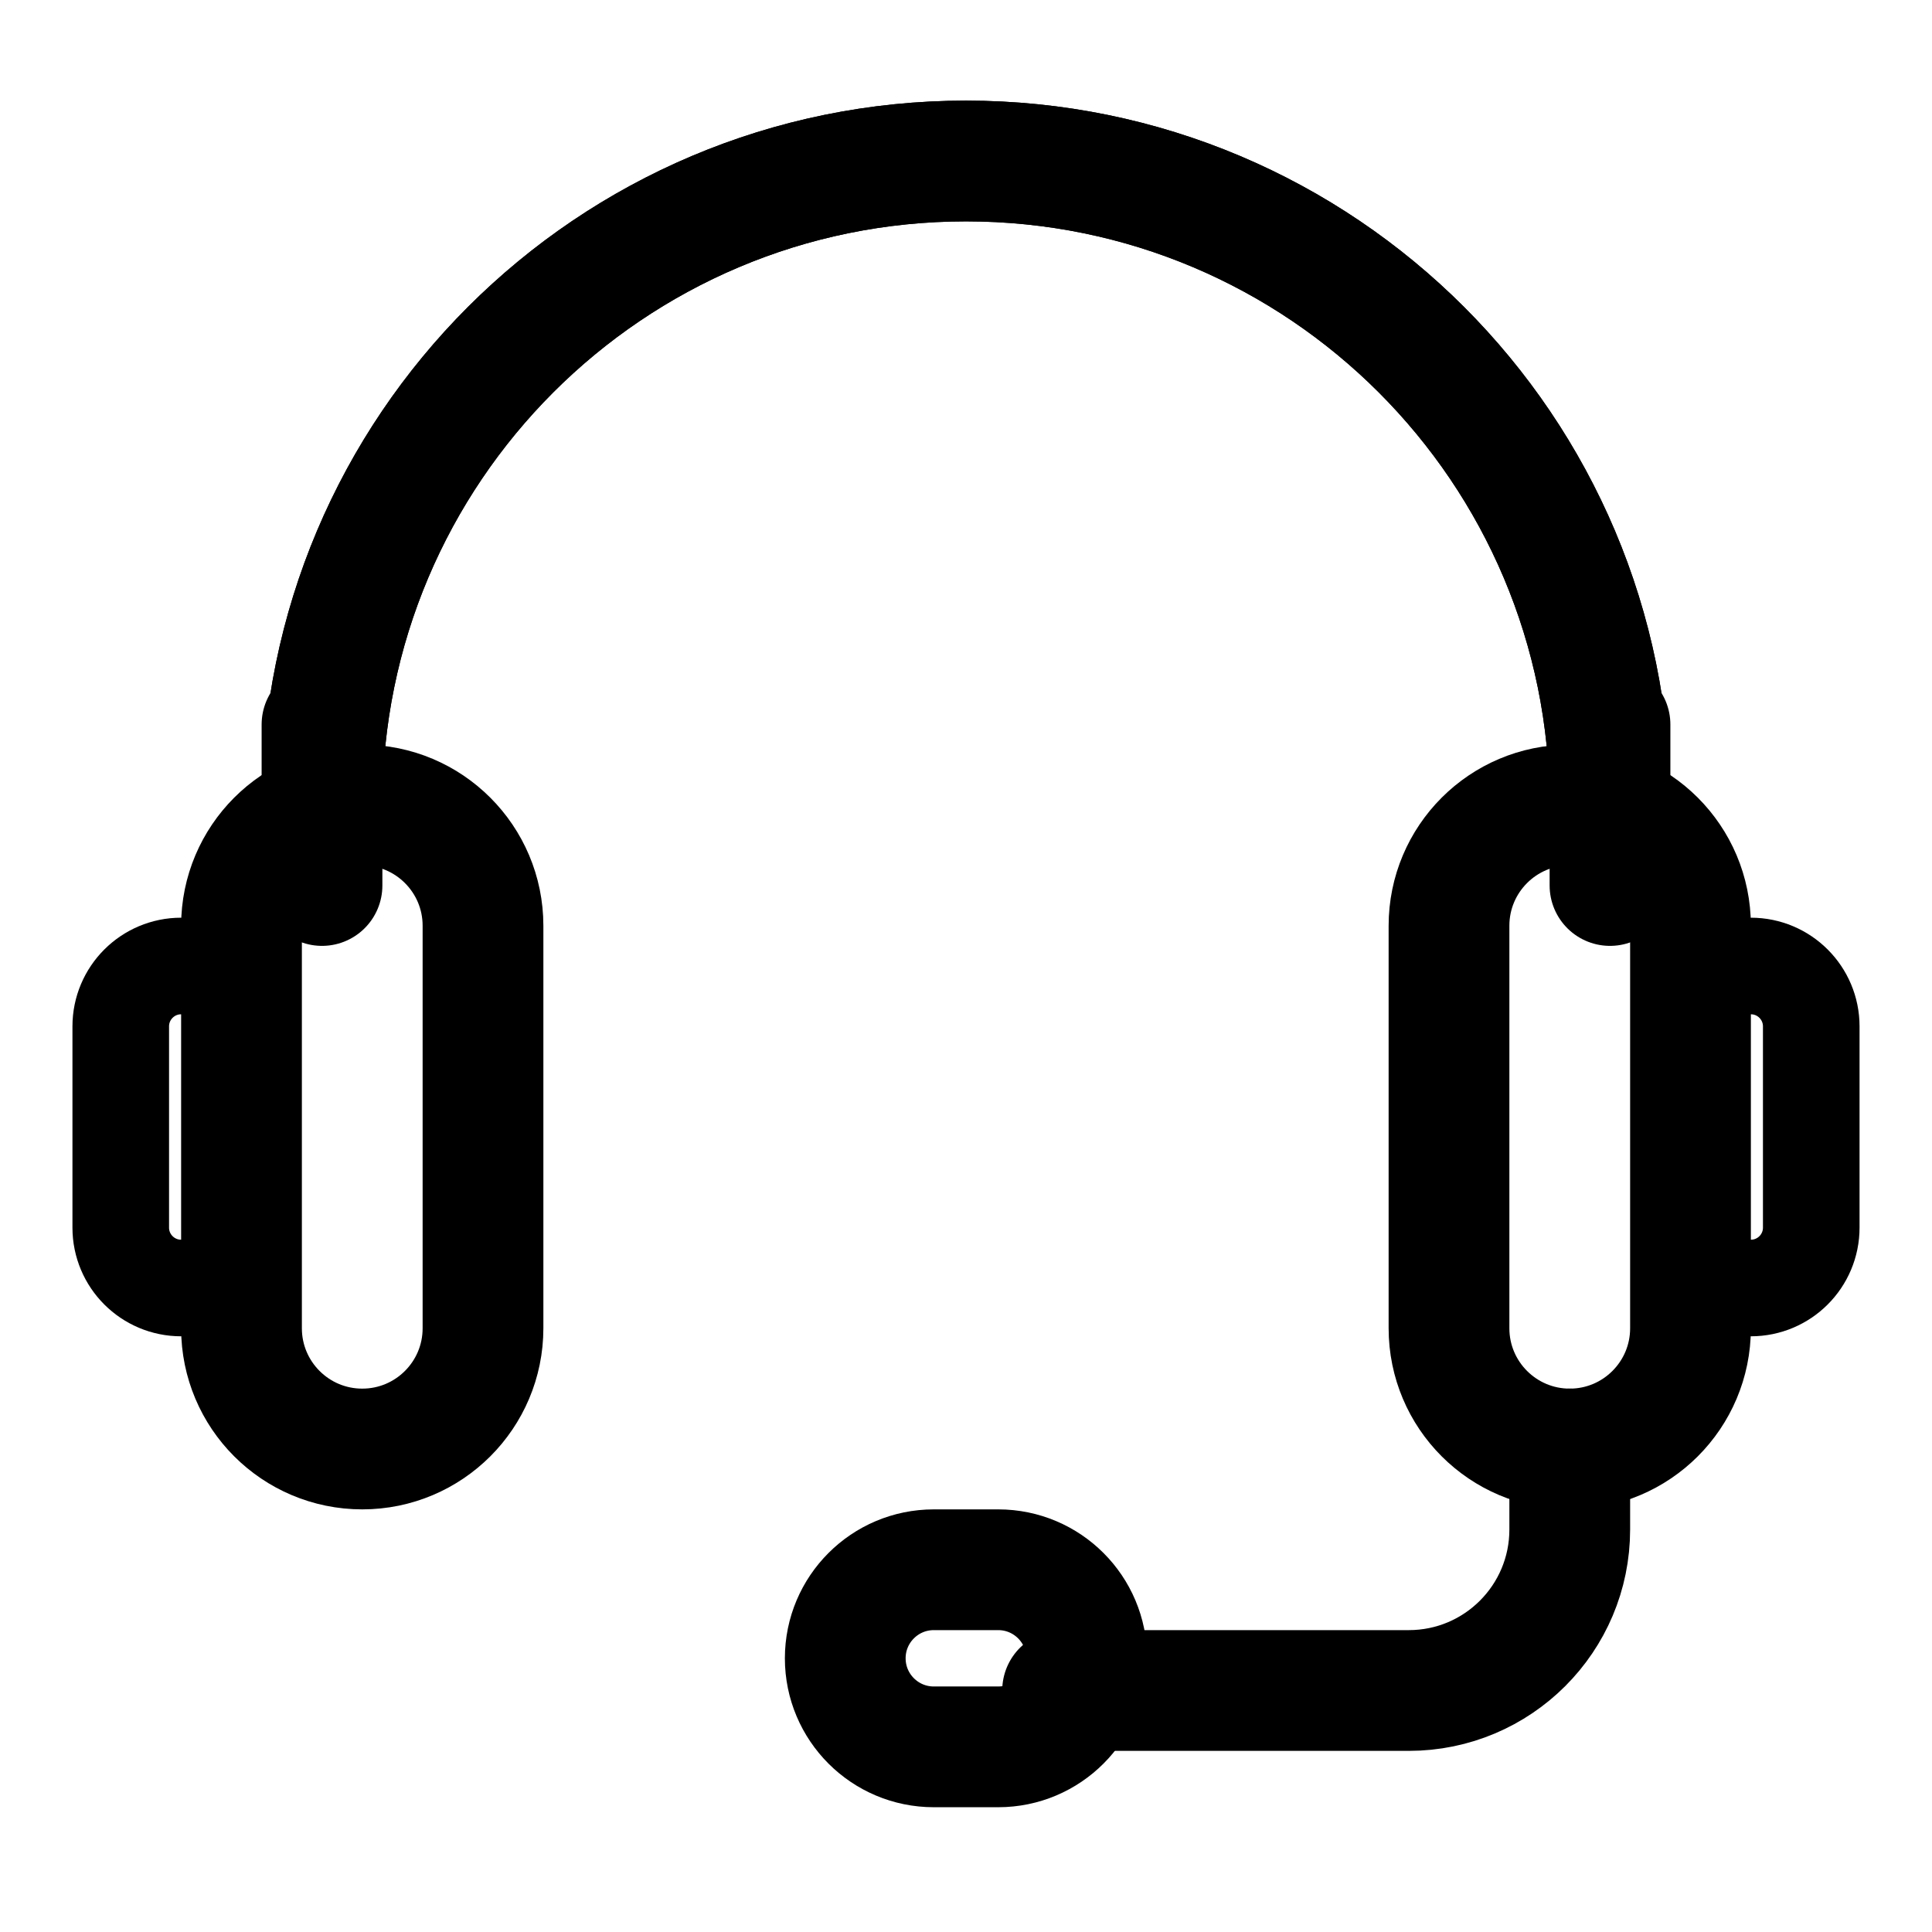
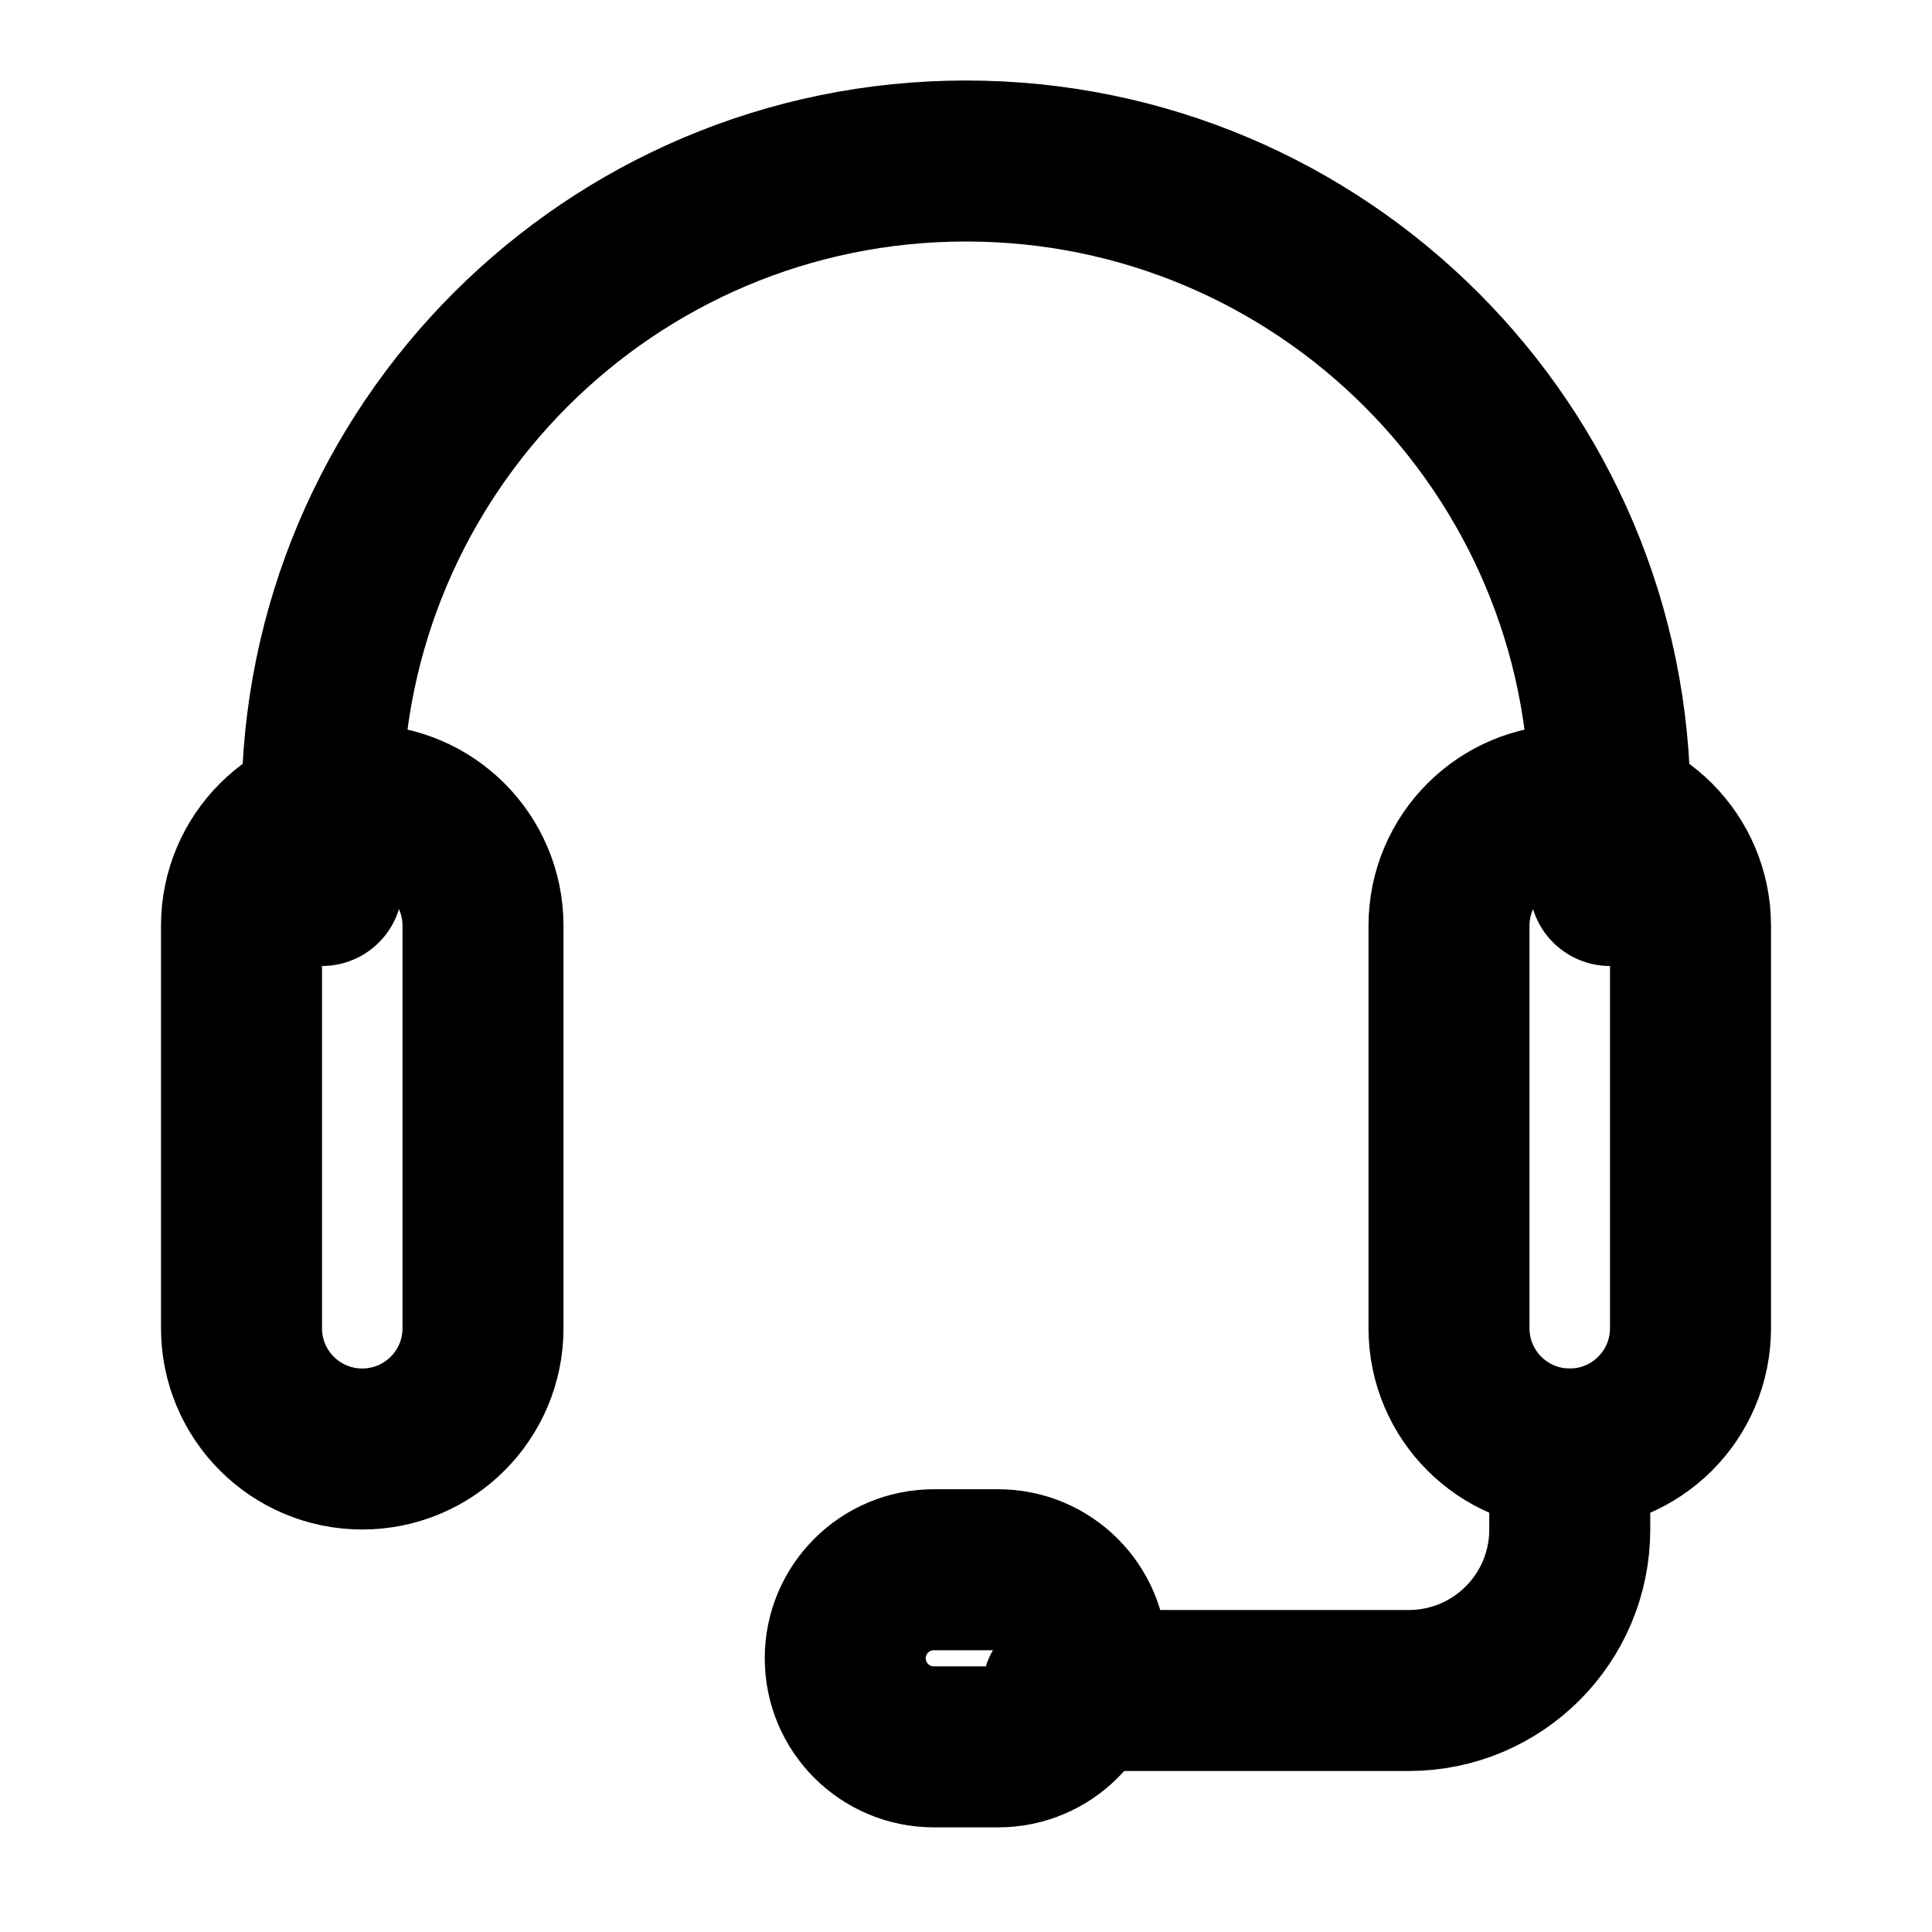
<svg xmlns="http://www.w3.org/2000/svg" width="100%" height="100%" viewBox="0 0 24 24" fill="none">
-   <path d="M4 11V10C4 5.582 7.582 2 12 2C16.418 2 20 5.582 20 10V11" stroke="currentColor" stroke-width="1.5" stroke-linecap="round" />
-   <path d="M4 9V10C4 5.582 7.582 2 12 2C16.418 2 20 5.582 20 10V9" stroke="currentColor" stroke-width="1.5" stroke-linecap="round" />
-   <rect x="3" y="10" width="3" height="8" rx="1.5" stroke="currentColor" stroke-width="1.5" />
-   <rect x="1.5" y="12" width="1.5" height="4" rx="0.75" stroke="currentColor" stroke-width="1.2" />
-   <rect x="18" y="10" width="3" height="8" rx="1.5" stroke="currentColor" stroke-width="1.5" />
-   <rect x="21" y="12" width="1.5" height="4" rx="0.75" stroke="currentColor" stroke-width="1.2" />
-   <path d="M19.5 18V19C19.5 20.105 18.605 21 17.5 21H13.2" stroke="currentColor" stroke-width="1.5" stroke-linecap="round" stroke-linejoin="round" />
-   <rect x="10.5" y="19.5" width="3" height="2.2" rx="1.1" stroke="currentColor" stroke-width="1.5" />
+   <path d="M4 11V10C4 5.582 7.582 2 12 2C16.418 2 20 5.582 20 10V11" stroke="currentColor" stroke-width="2" stroke-linecap="round" />
+   <rect x="3" y="10" width="3" height="8" rx="1.5" stroke="currentColor" stroke-width="2" />
+   <rect x="18" y="10" width="3" height="8" rx="1.5" stroke="currentColor" stroke-width="2" />
+   <path d="M19.5 18V19C19.5 20.105 18.605 21 17.5 21H13.2" stroke="currentColor" stroke-width="2" stroke-linecap="round" stroke-linejoin="round" />
+   <rect x="10.5" y="19.5" width="3" height="2.2" rx="1.1" stroke="currentColor" stroke-width="2" />
</svg>
